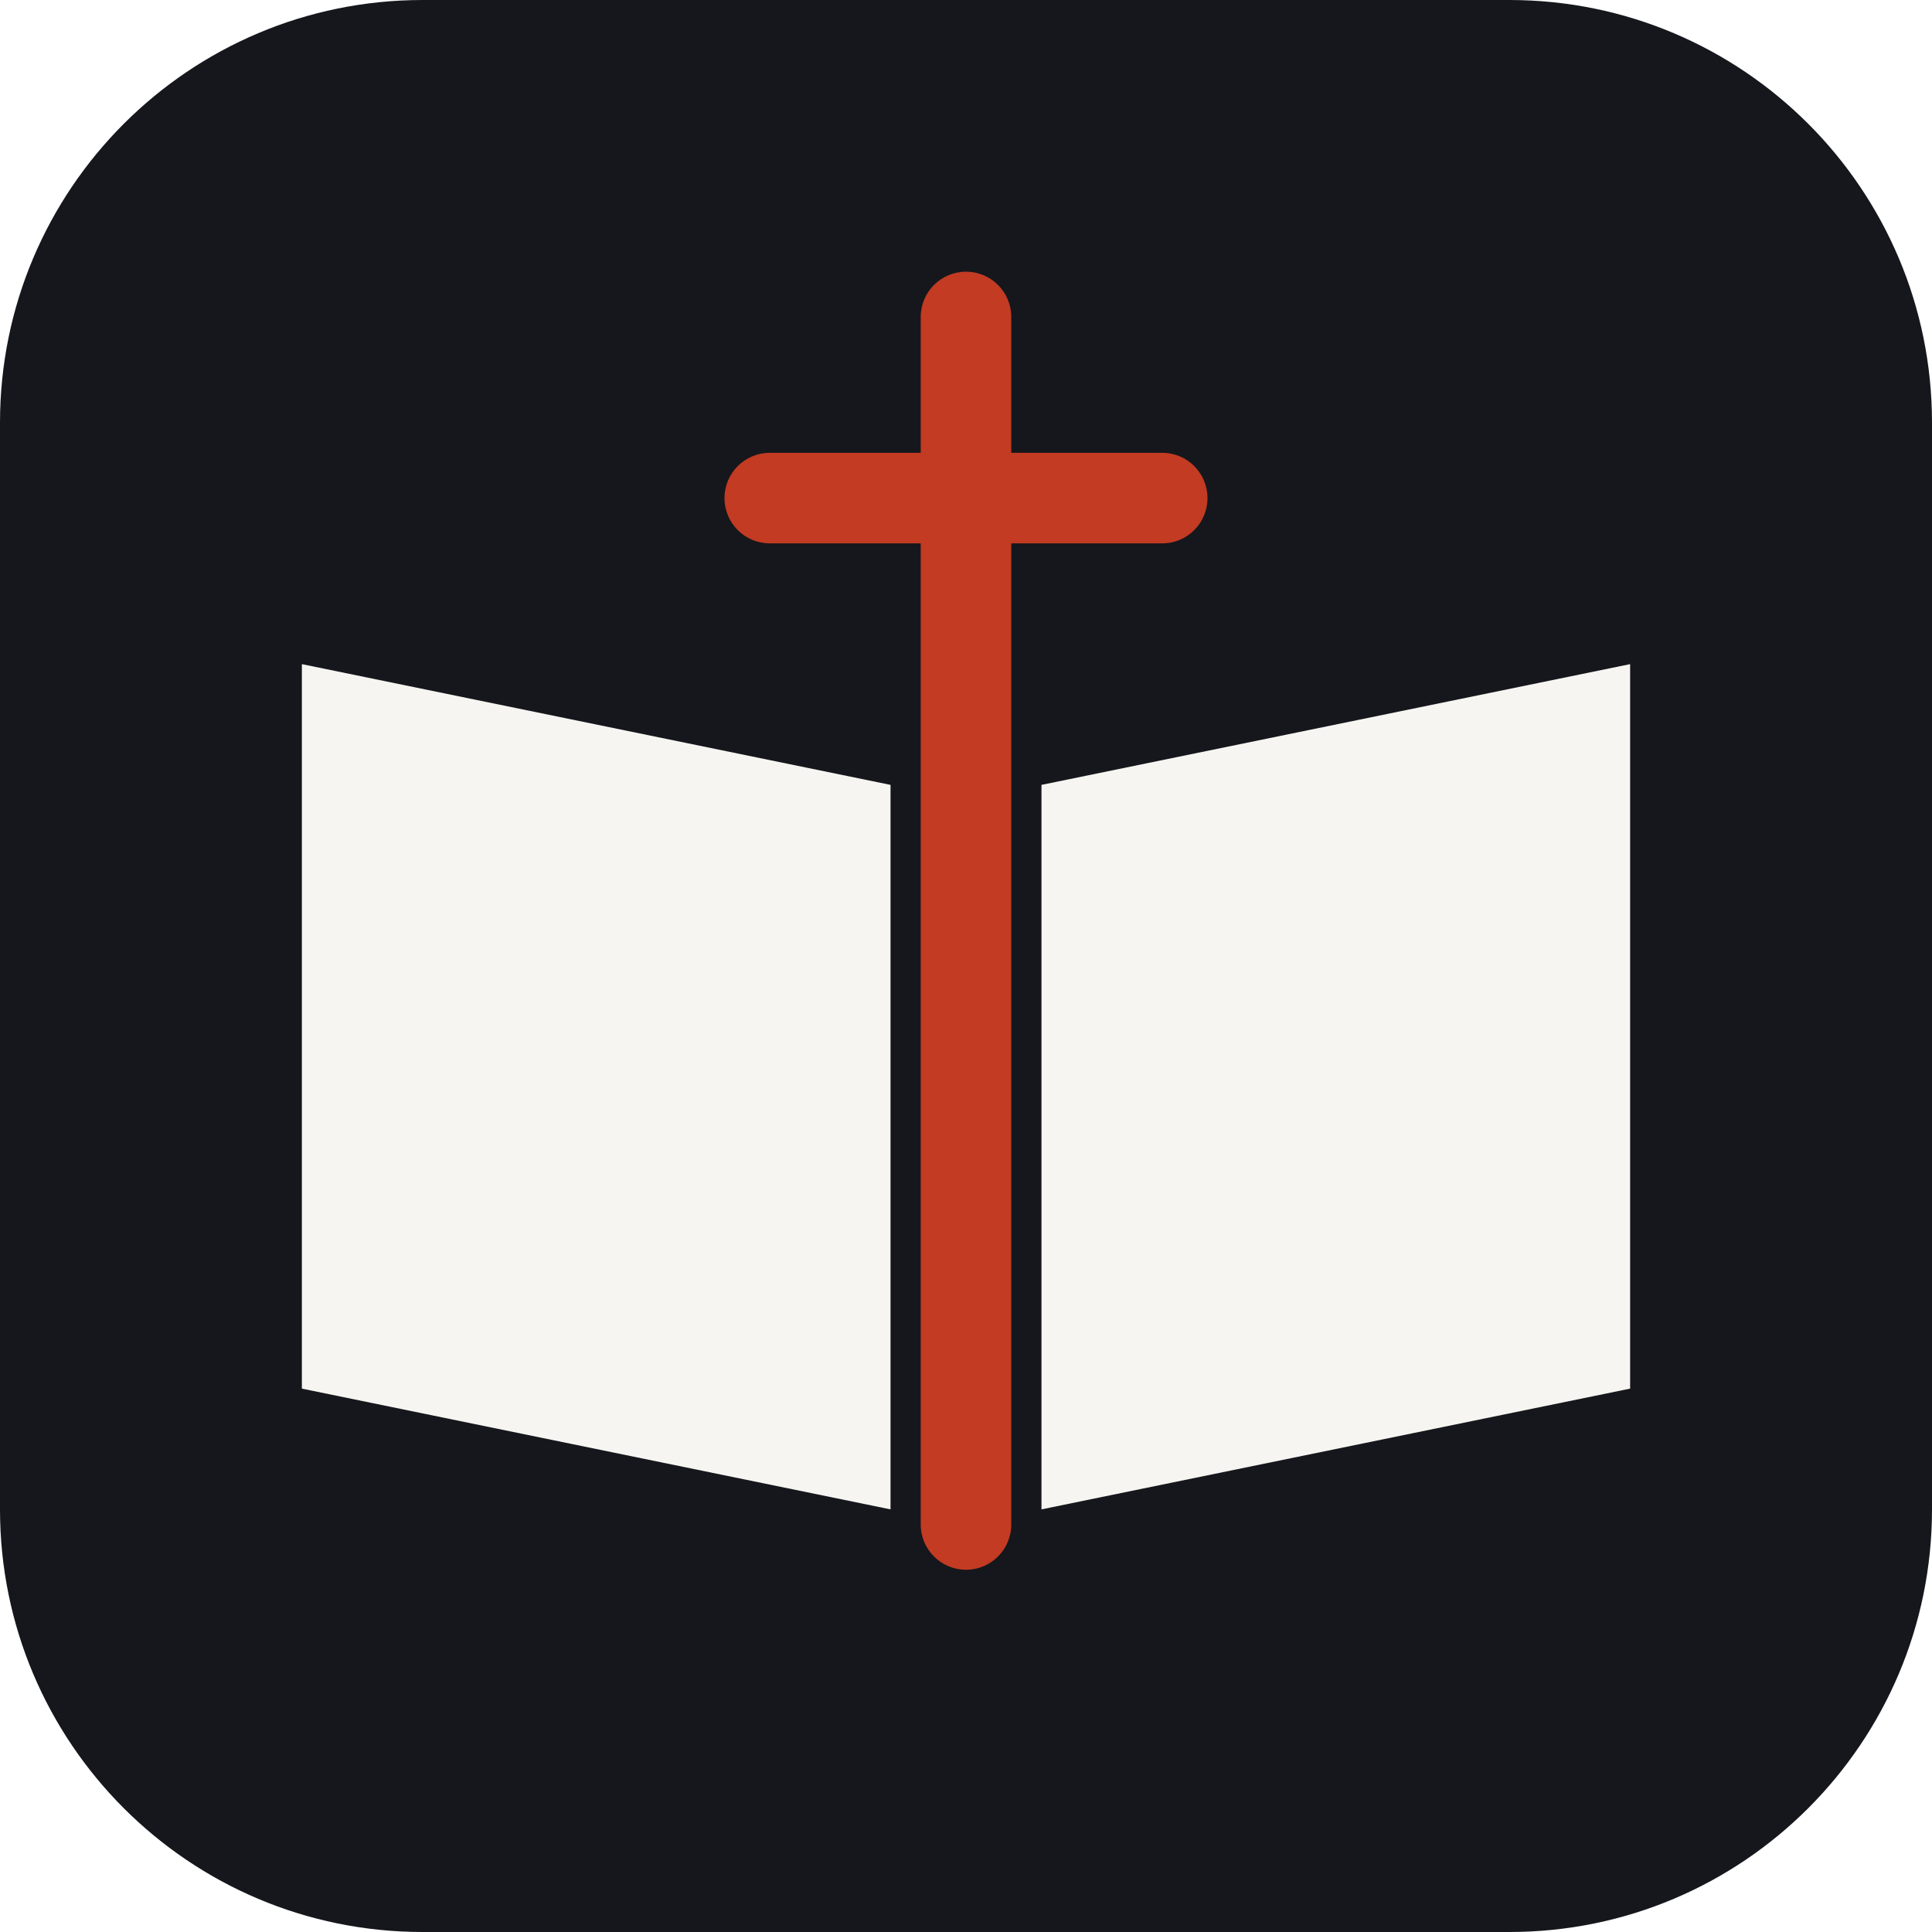
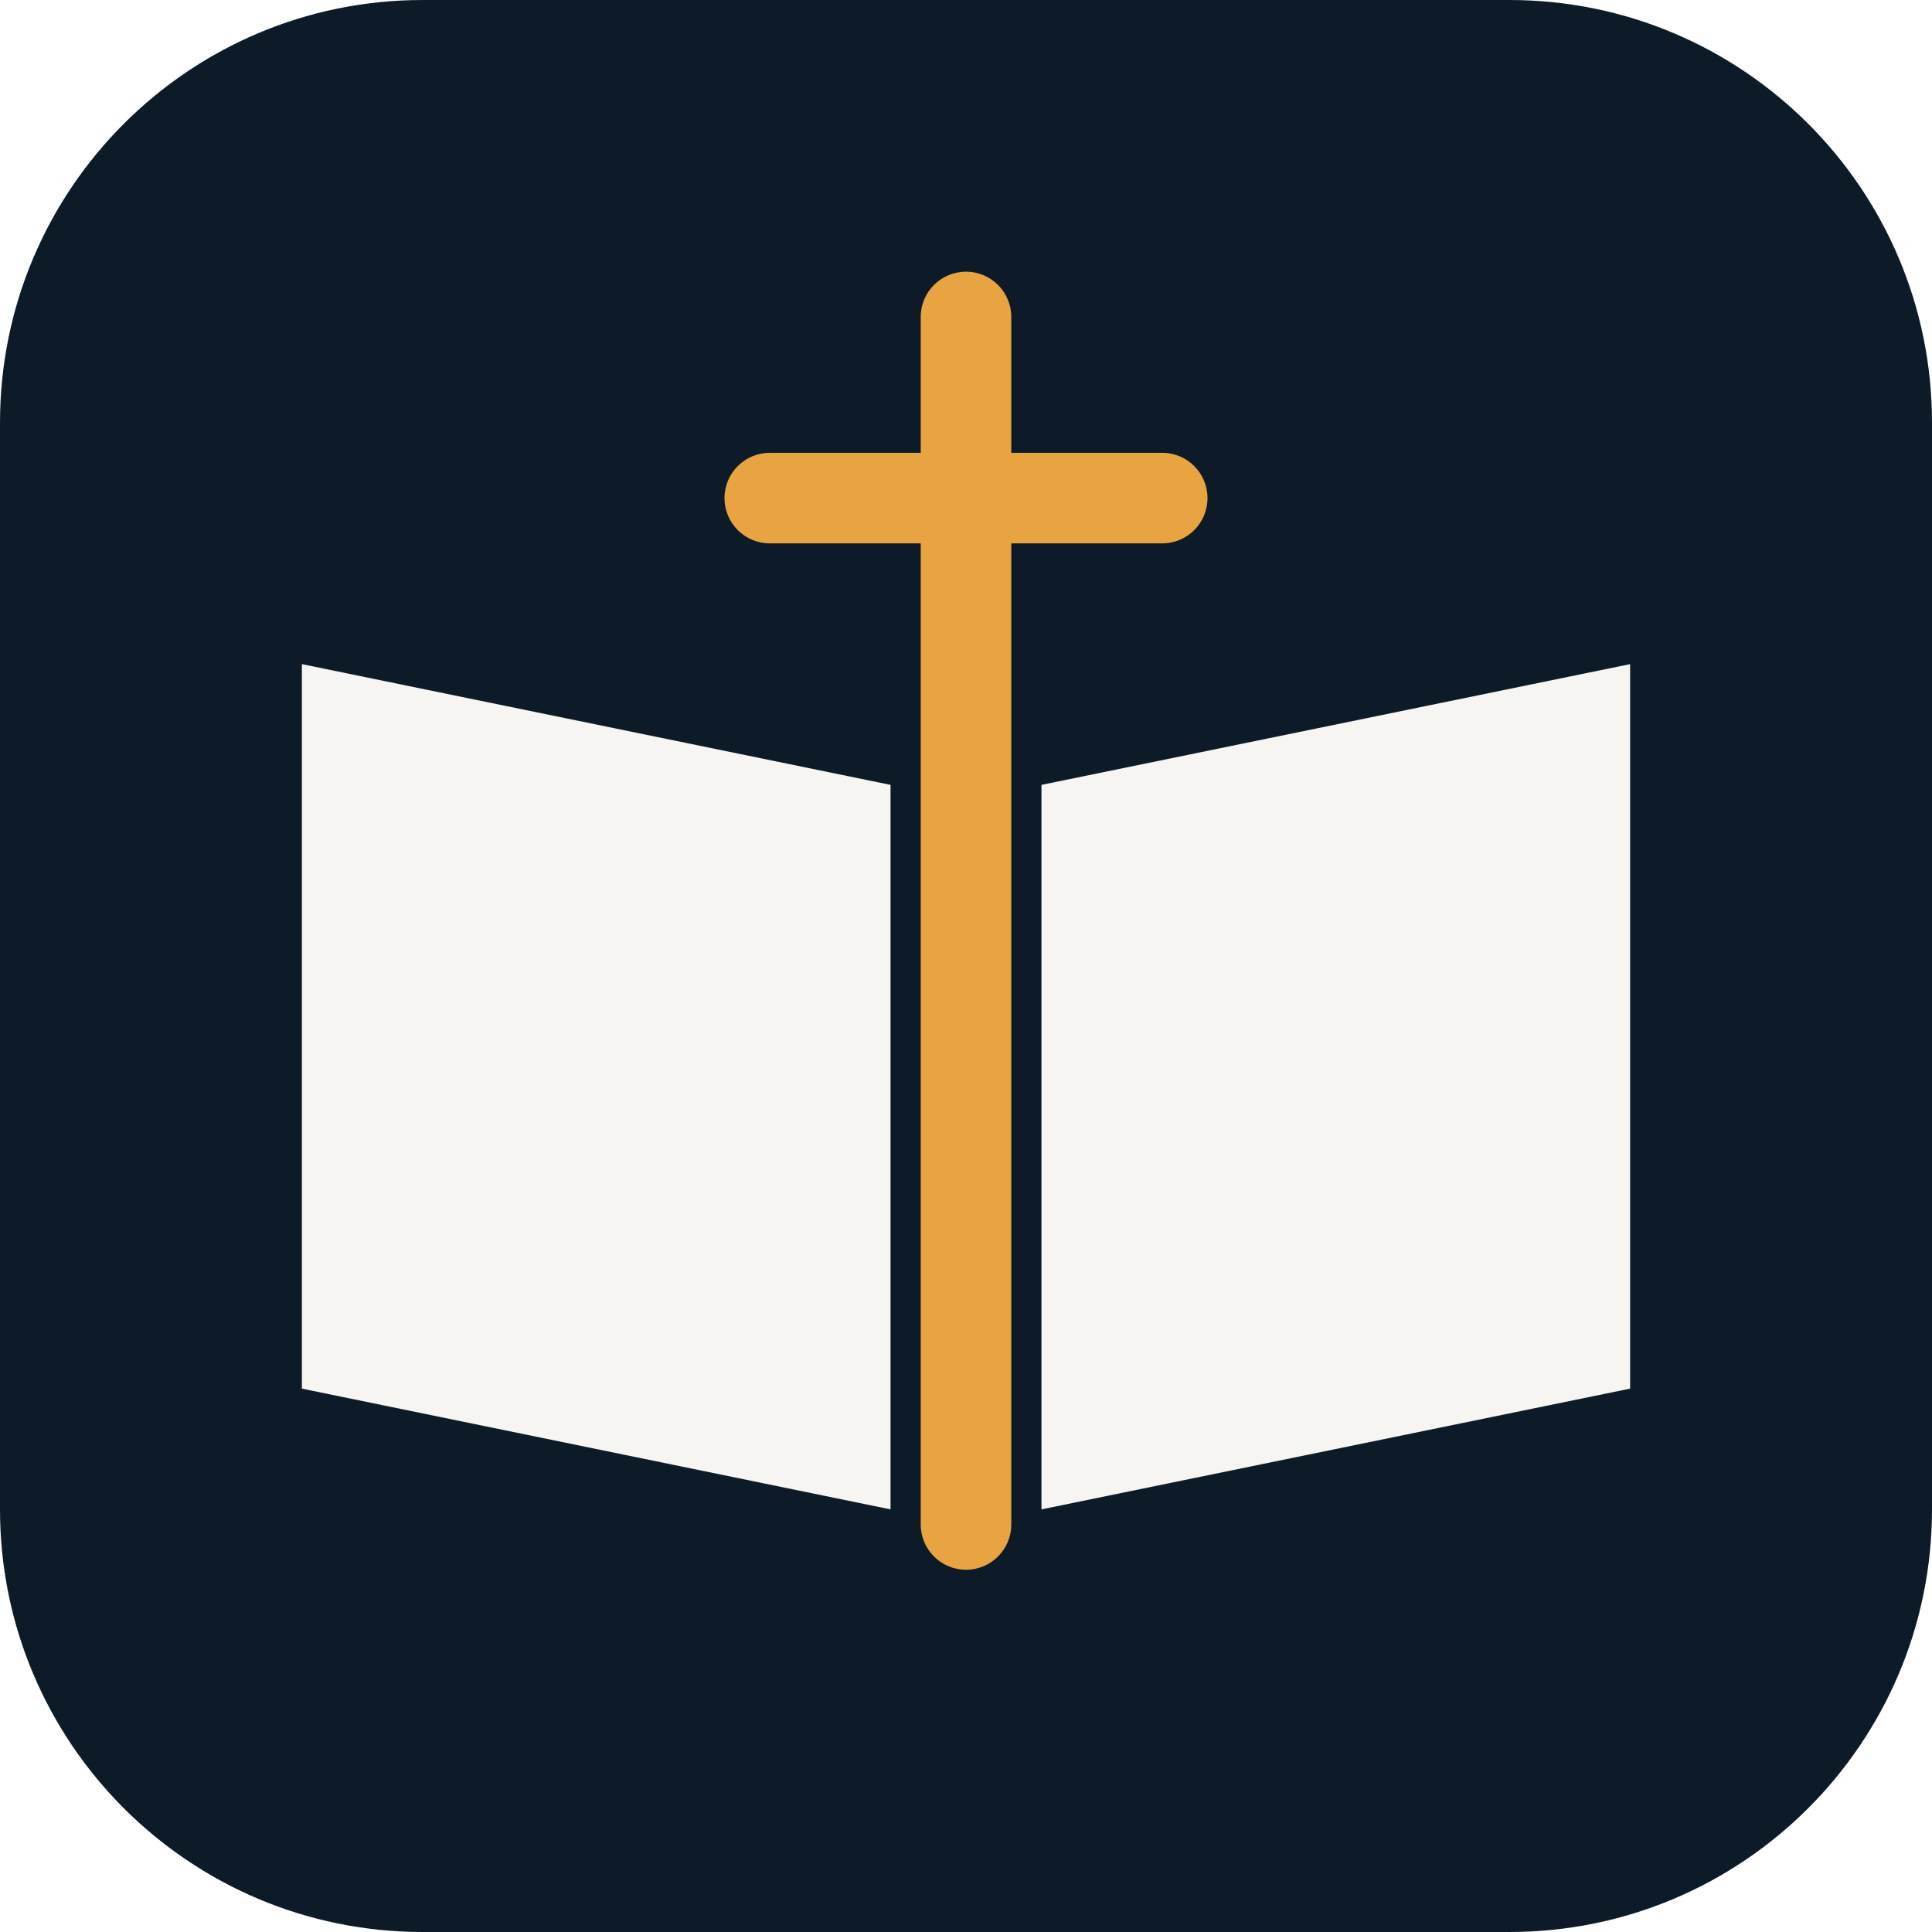
<svg xmlns="http://www.w3.org/2000/svg" width="64" height="64" viewBox="0 0 64 64" role="img" aria-label="ScriptKata">
-   <rect width="64" height="64" rx="14" fill="#15171C" />
+   <rect width="64" height="64" rx="14" fill="#0D1B29" />
  <path d="M10 22 L29.5 26 L29.5 50 L10 46 Z" fill="#F6F5F1" />
  <path d="M34.5 26 L54 22 L54 46 L34.5 50 Z" fill="#F6F5F1" />
-   <rect x="30.5" y="9" width="3" height="43" rx="1.5" fill="#C23B22" />
-   <rect x="24" y="15" width="16" height="3" rx="1.5" fill="#C23B22" />
+   <rect x="30.5" y="9" width="3" height="43" rx="1.5" fill="#E8A441" />
+   <rect x="24" y="15" width="16" height="3" rx="1.5" fill="#E8A441" />
</svg>
